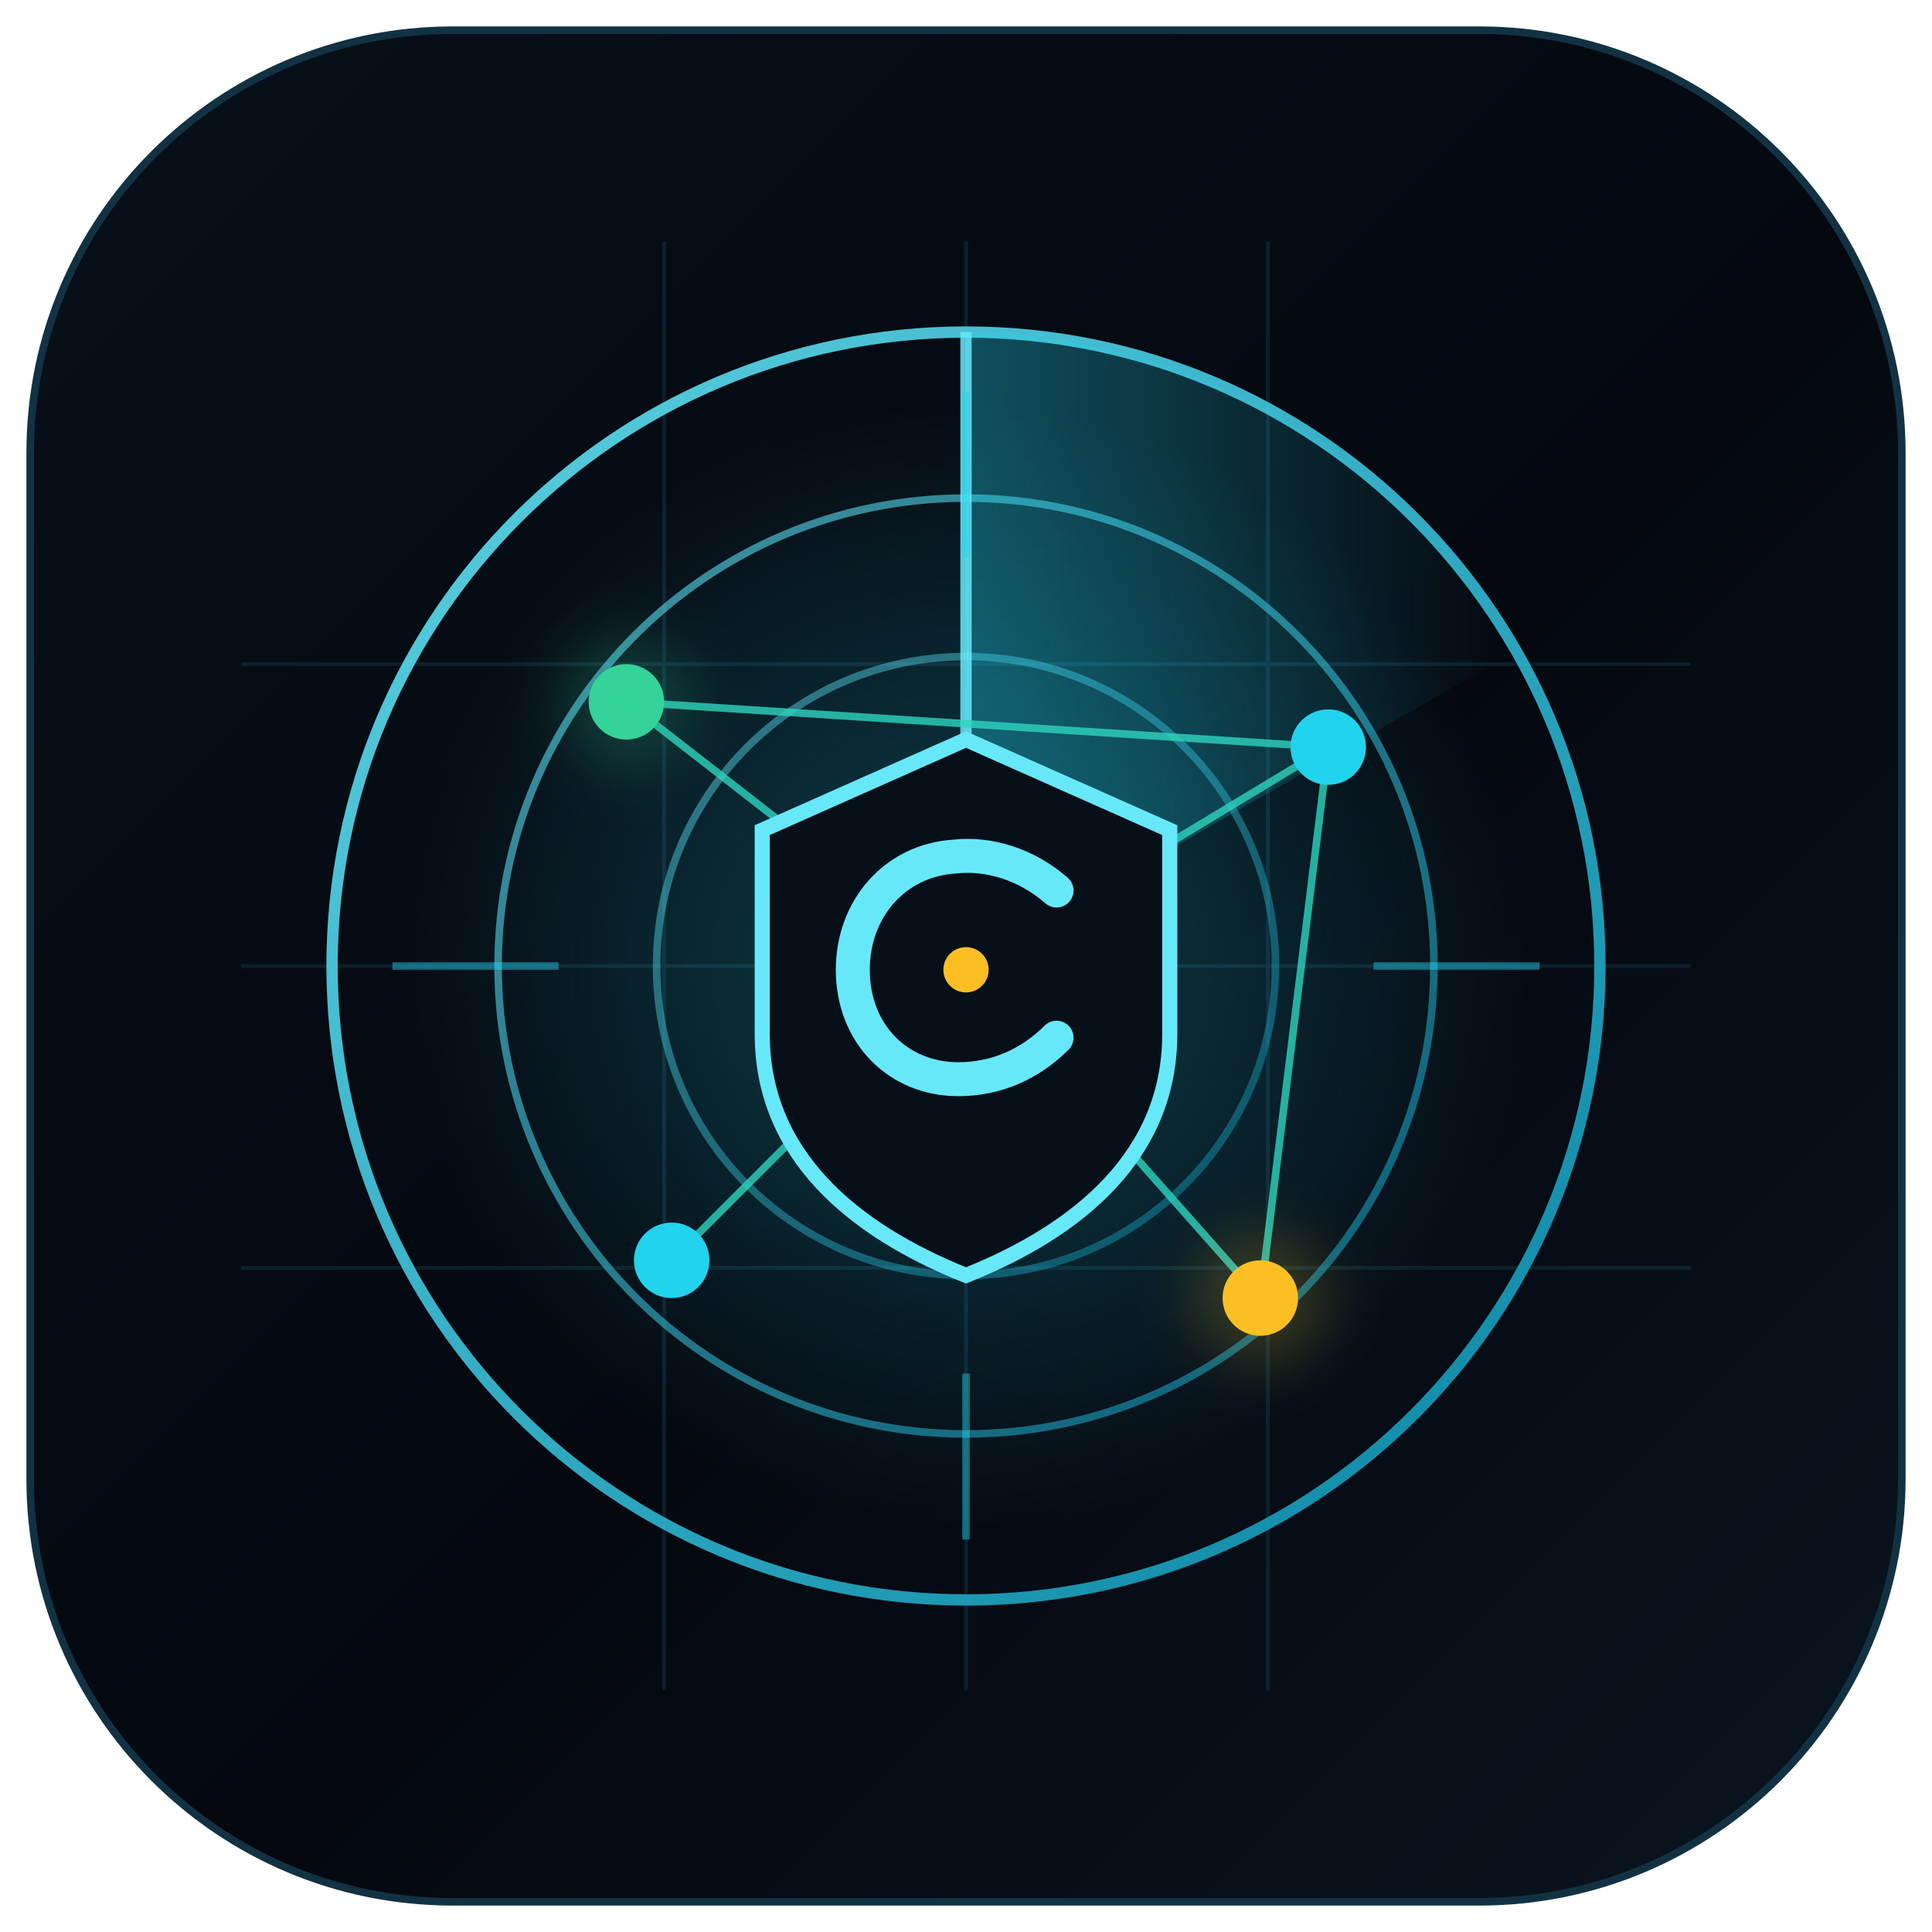
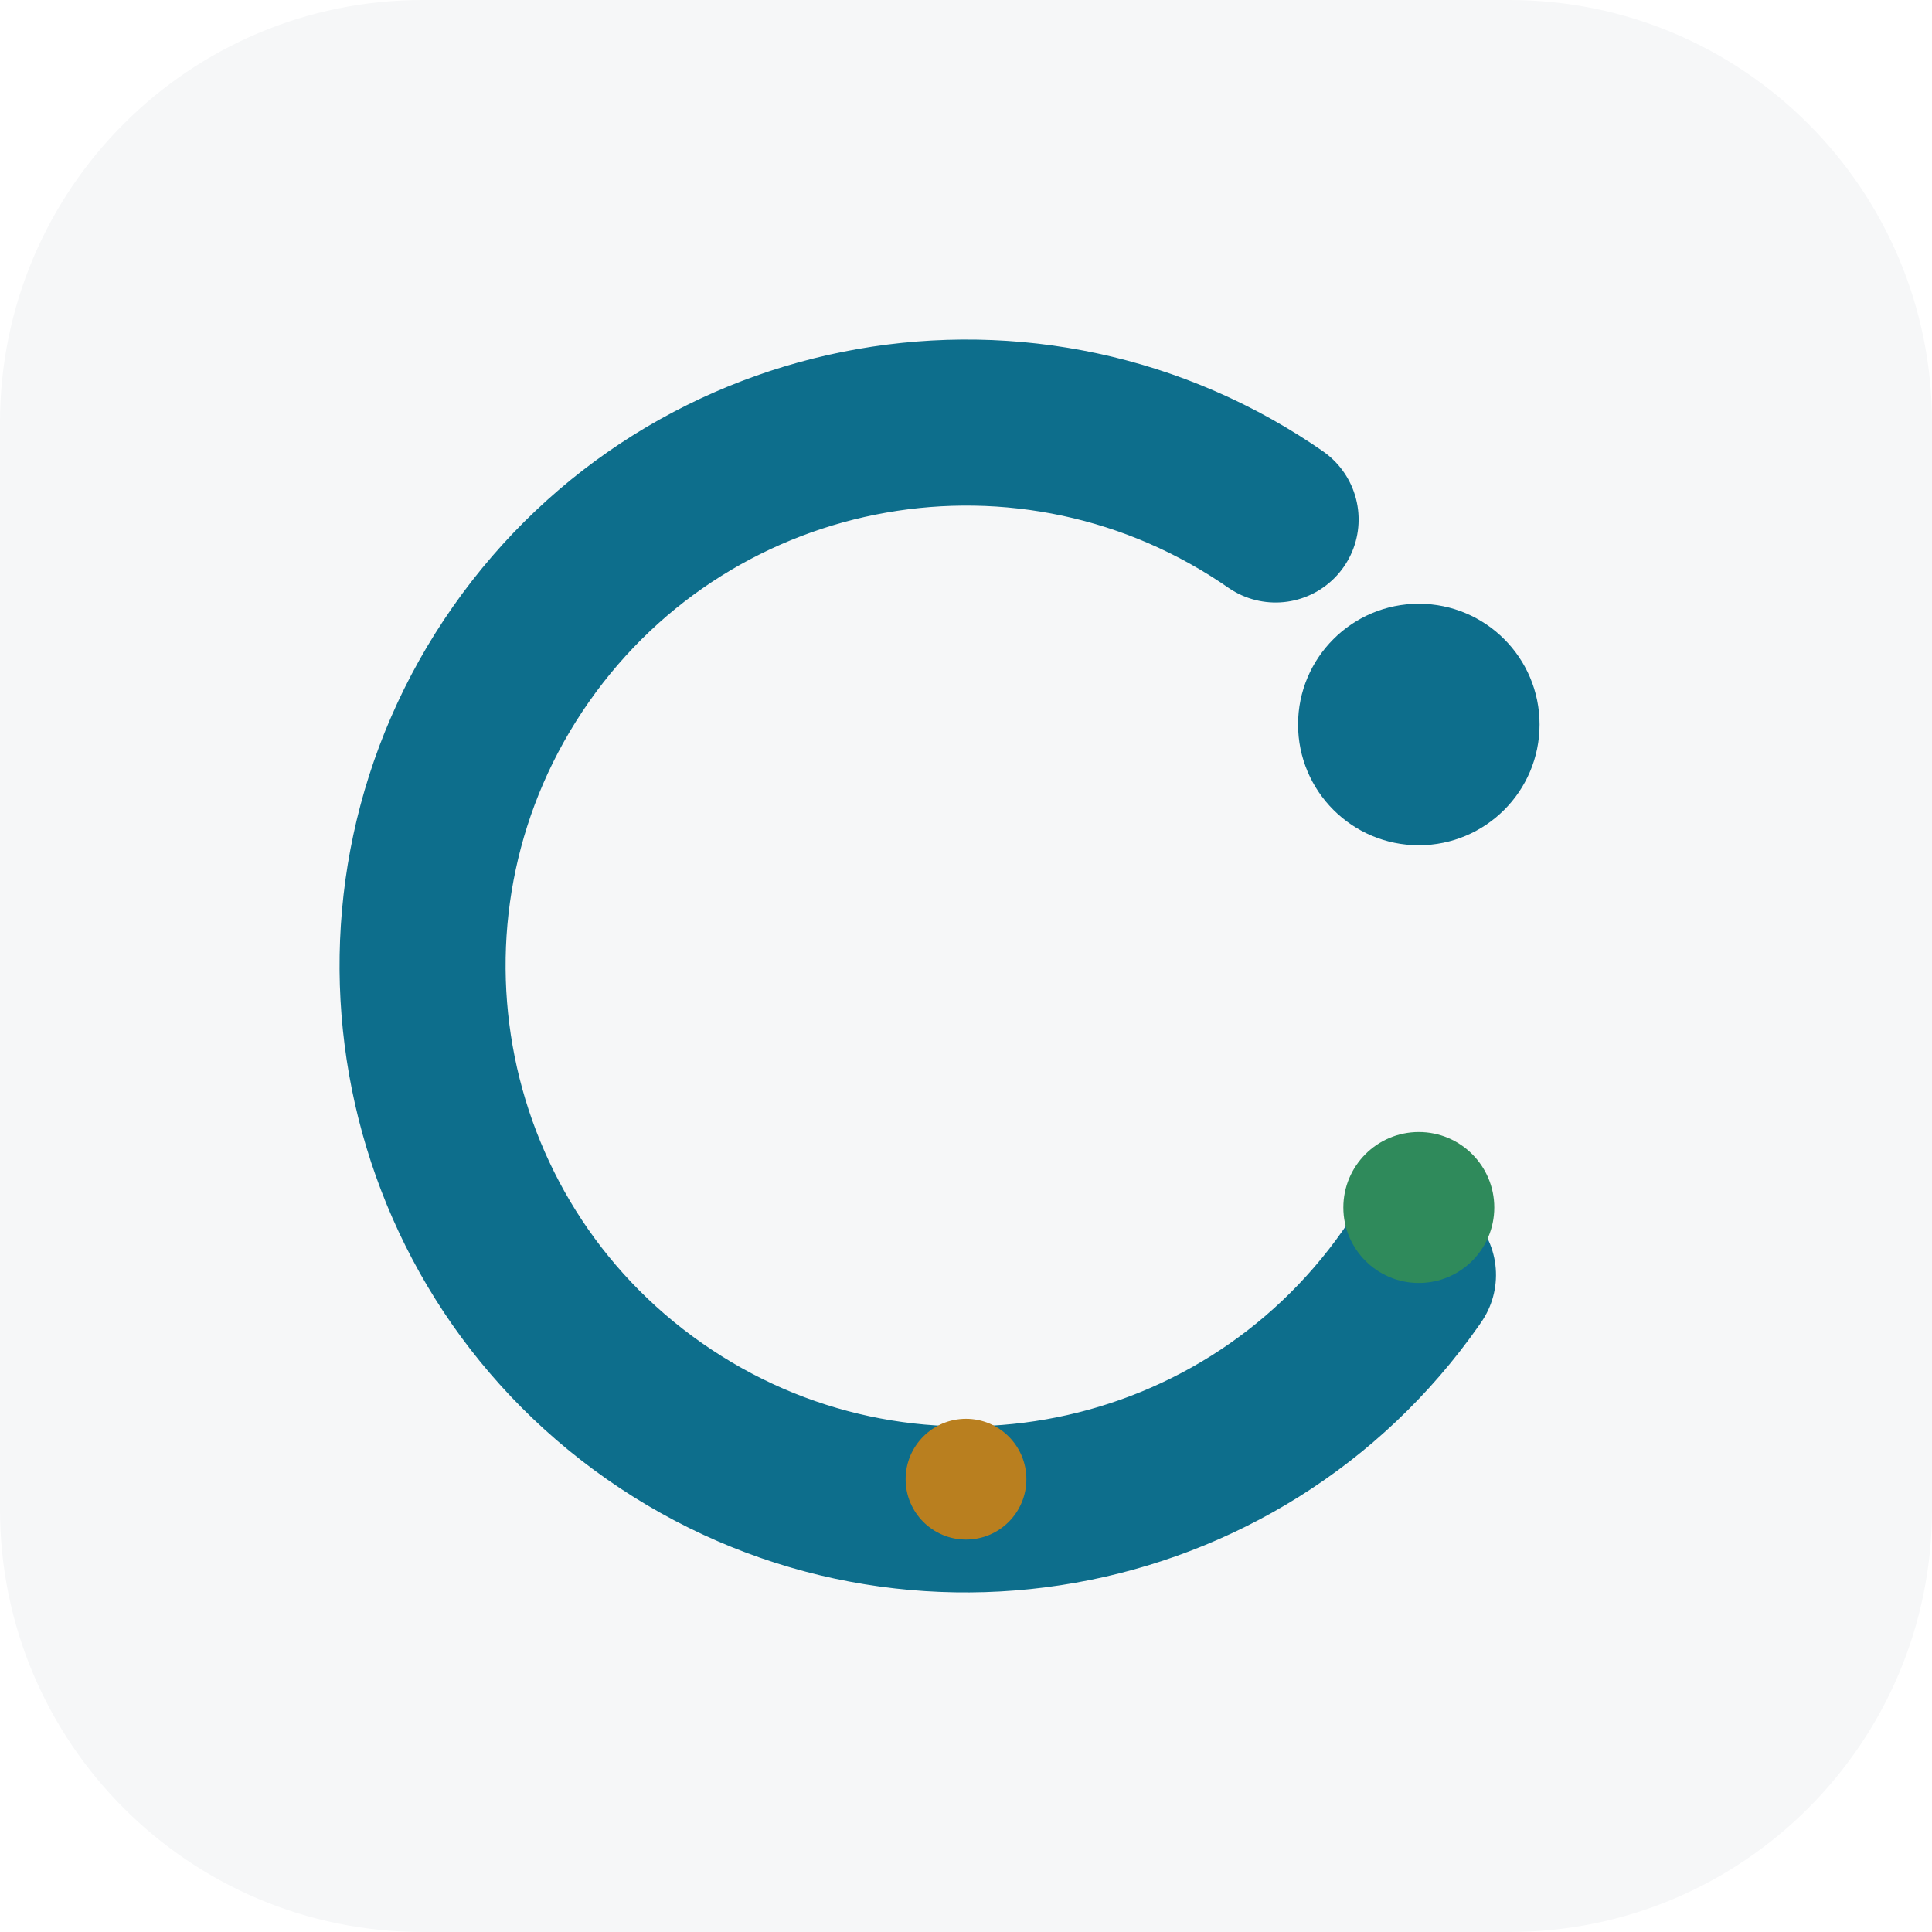
- <svg xmlns="http://www.w3.org/2000/svg" width="512" height="512" viewBox="0 0 512 512" role="img" aria-label="CyberCensus logo">
-   <defs>
-     <linearGradient id="bg" x1="0" y1="0" x2="1" y2="1">
-       <stop offset="0" stop-color="#071019" />
-       <stop offset="0.55" stop-color="#05080f" />
-       <stop offset="1" stop-color="#0a1520" />
-     </linearGradient>
-     <linearGradient id="cyan" x1="0" y1="0" x2="1" y2="1">
-       <stop offset="0" stop-color="#67e8f9" />
-       <stop offset="1" stop-color="#0891b2" />
-     </linearGradient>
-     <linearGradient id="sweep" x1="0" y1="0" x2="1" y2="0">
-       <stop offset="0" stop-color="#22d3ee" stop-opacity="0.34" />
-       <stop offset="1" stop-color="#22d3ee" stop-opacity="0" />
-     </linearGradient>
-     <radialGradient id="glow" cx="0.5" cy="0.5" r="0.5">
-       <stop offset="0" stop-color="#22d3ee" stop-opacity="0.28" />
-       <stop offset="1" stop-color="#22d3ee" stop-opacity="0" />
-     </radialGradient>
-     <filter id="soft" x="-45%" y="-45%" width="190%" height="190%">
-       <feGaussianBlur stdDeviation="7" />
-     </filter>
-   </defs>
-   <rect x="8" y="8" width="496" height="496" rx="112" fill="url(#bg)" />
-   <rect x="8" y="8" width="496" height="496" rx="112" fill="none" stroke="#123243" stroke-width="2" />
-   <g stroke="#12303f" stroke-width="1" opacity="0.55">
-     <path d="M64 176H448M64 256H448M64 336H448" />
-     <path d="M176 64V448M256 64V448M336 64V448" />
-   </g>
-   <circle cx="256" cy="256" r="150" fill="url(#glow)" />
-   <g fill="none" stroke="url(#cyan)">
-     <circle cx="256" cy="256" r="168" stroke-width="3" opacity="0.9" />
-     <circle cx="256" cy="256" r="124" stroke-width="2" opacity="0.6" />
-     <circle cx="256" cy="256" r="82" stroke-width="2" opacity="0.45" />
-   </g>
-   <path d="M256 256 L256 88 A168 168 0 0 1 401 173 Z" fill="url(#sweep)" />
-   <path d="M256 256 L256 88" stroke="#67e8f9" stroke-width="3" opacity="0.85" />
-   <g stroke="#22d3ee" stroke-width="2" opacity="0.45">
-     <path d="M256 104V148M256 364V408M104 256H148M364 256H408" />
-   </g>
-   <g stroke="#2dd4bf" stroke-width="2" opacity="0.8">
-     <path d="M256 256 L166 186" />
-     <path d="M256 256 L352 198" />
-     <path d="M256 256 L334 344" />
-     <path d="M256 256 L178 334" />
-     <path d="M166 186 L352 198" />
-     <path d="M352 198 L334 344" />
-   </g>
-   <g>
-     <circle cx="166" cy="186" r="10" fill="#34d399" />
-     <circle cx="352" cy="198" r="10" fill="#22d3ee" />
-     <circle cx="334" cy="344" r="10" fill="#fbbf24" />
-     <circle cx="178" cy="334" r="10" fill="#22d3ee" />
-   </g>
-   <circle cx="166" cy="186" r="18" fill="#34d399" opacity="0.18" filter="url(#soft)" />
-   <circle cx="334" cy="344" r="18" fill="#fbbf24" opacity="0.18" filter="url(#soft)" />
-   <path d="M256 196 L310 220 V274 C310 306 286 326 256 338 C226 326 202 306 202 274 V220 Z" fill="#071019" stroke="#67e8f9" stroke-width="4" />
-   <path d="M280 236 C272 229 262 226 253 227 C237 228 226 241 226 257 C226 274 238 286 254 286 C264 286 273 282 280 275" fill="none" stroke="#67e8f9" stroke-width="9" stroke-linecap="round" />
-   <circle cx="256" cy="257" r="6" fill="#fbbf24" />
+ <svg xmlns="http://www.w3.org/2000/svg" viewBox="0 0 256 256">
+   <rect width="256" height="256" rx="56" fill="#f6f7f8" />
+   <circle cx="128" cy="128" r="72" fill="none" stroke="#0d6e8c" stroke-width="22" stroke-linecap="round" stroke-dasharray="339 113" transform="rotate(35 128 128)" />
+   <circle cx="188" cy="96" r="16" fill="#0d6e8c" />
+   <circle cx="188" cy="160" r="10" fill="#2f8a5b" />
+   <circle cx="128" cy="196" r="8" fill="#b97f1f" />
</svg>
